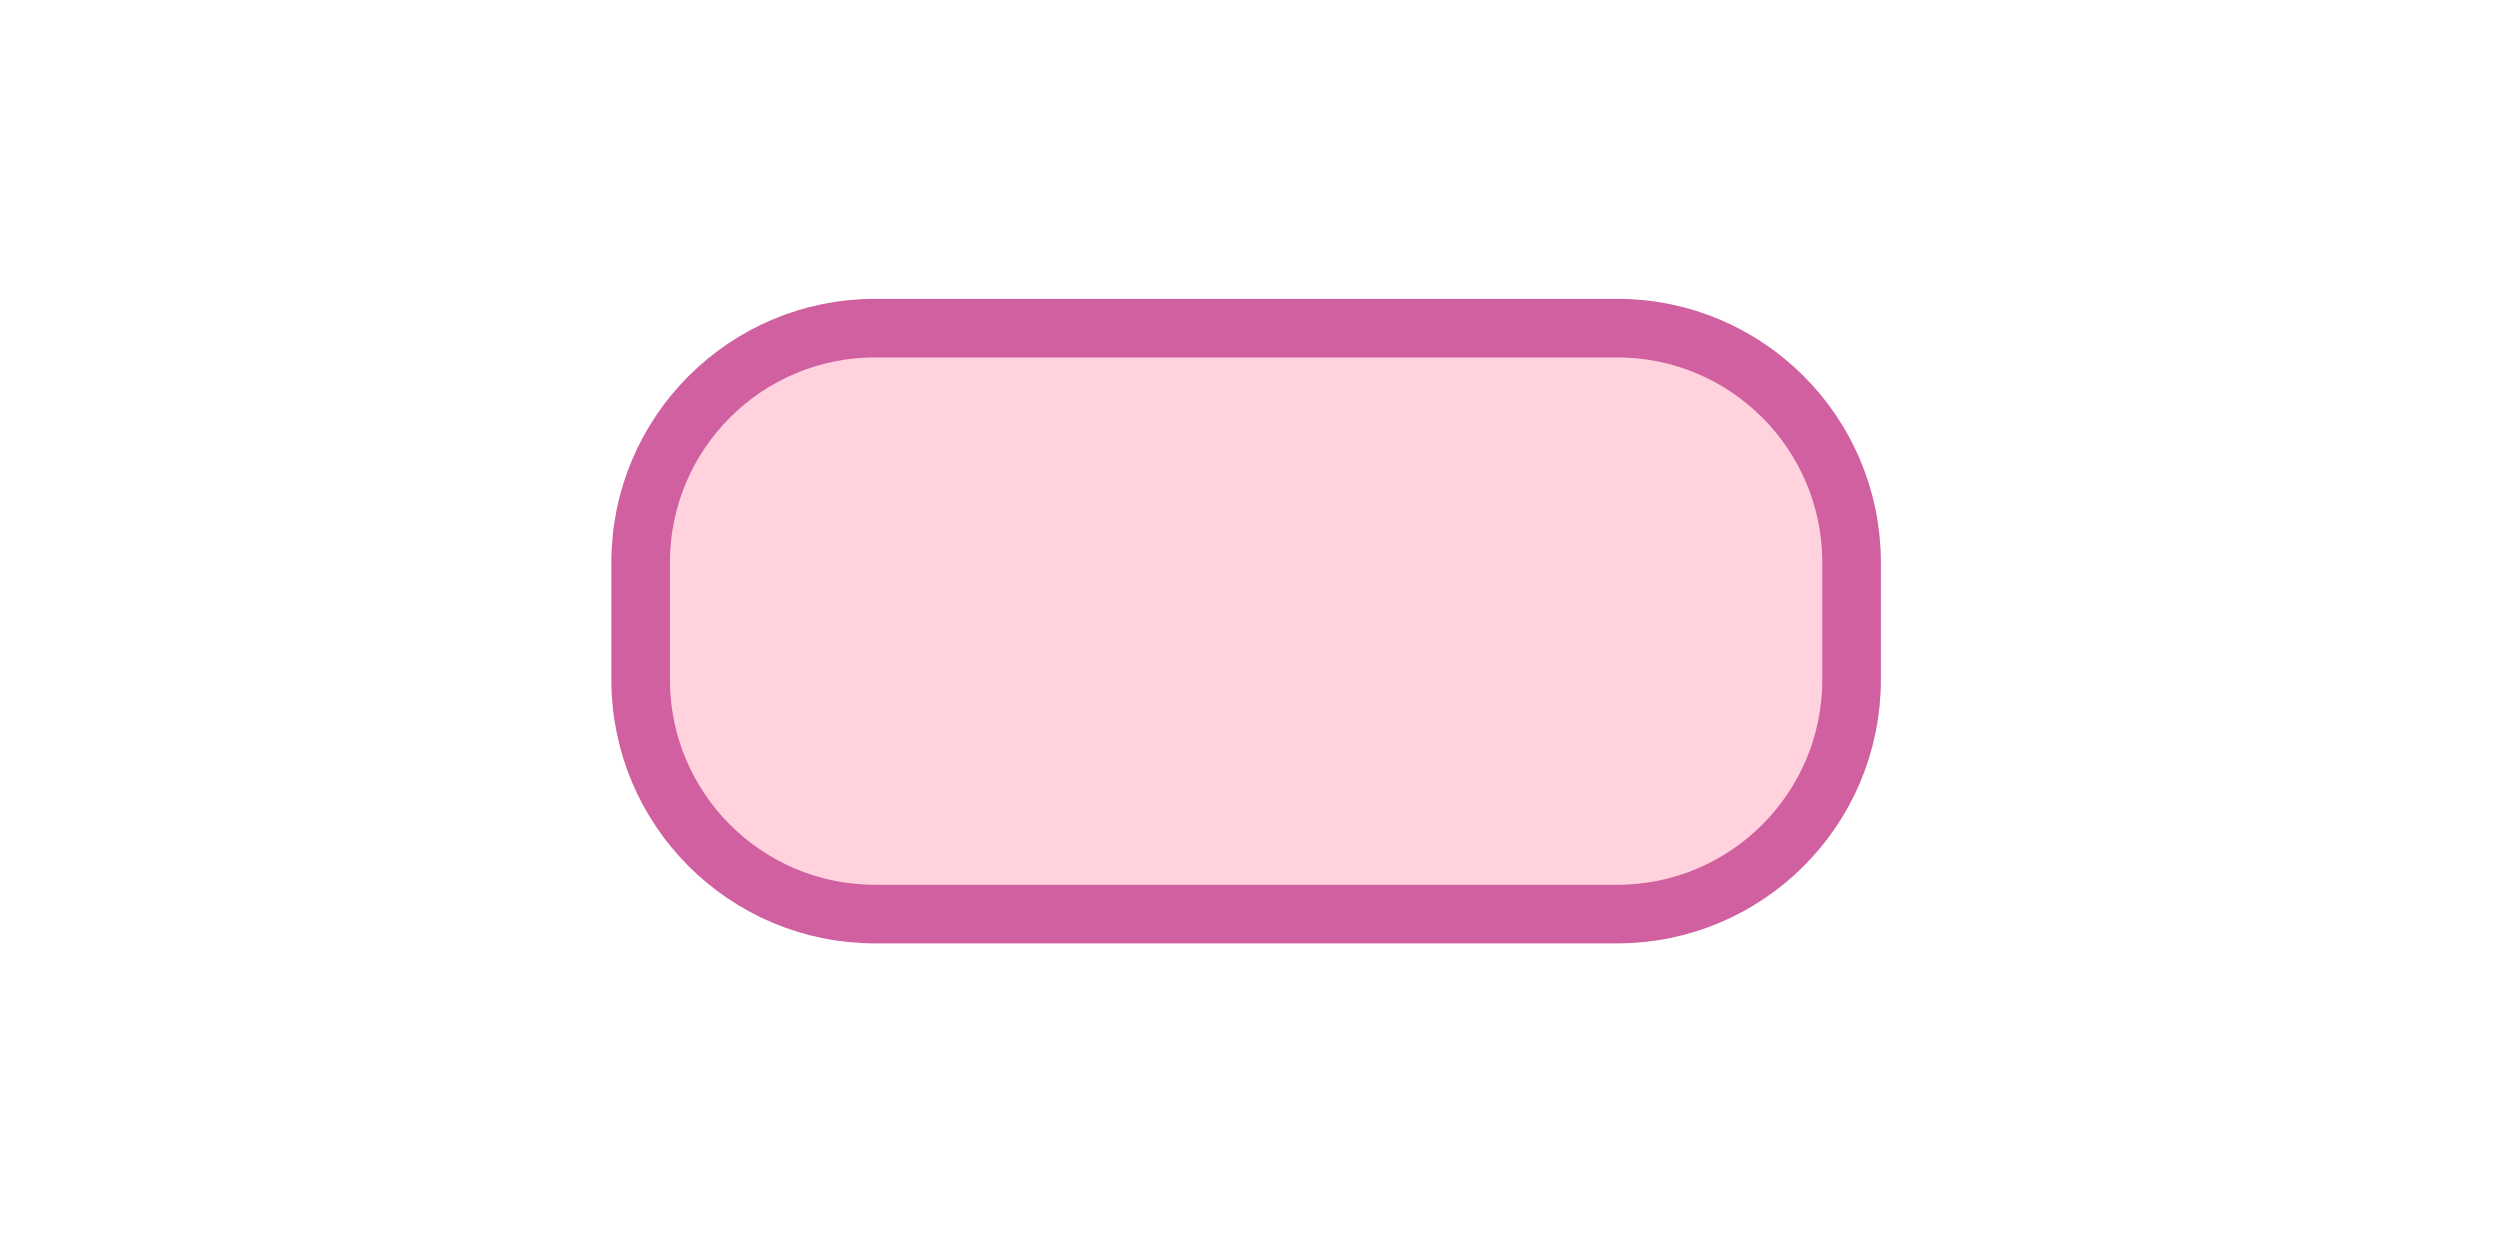
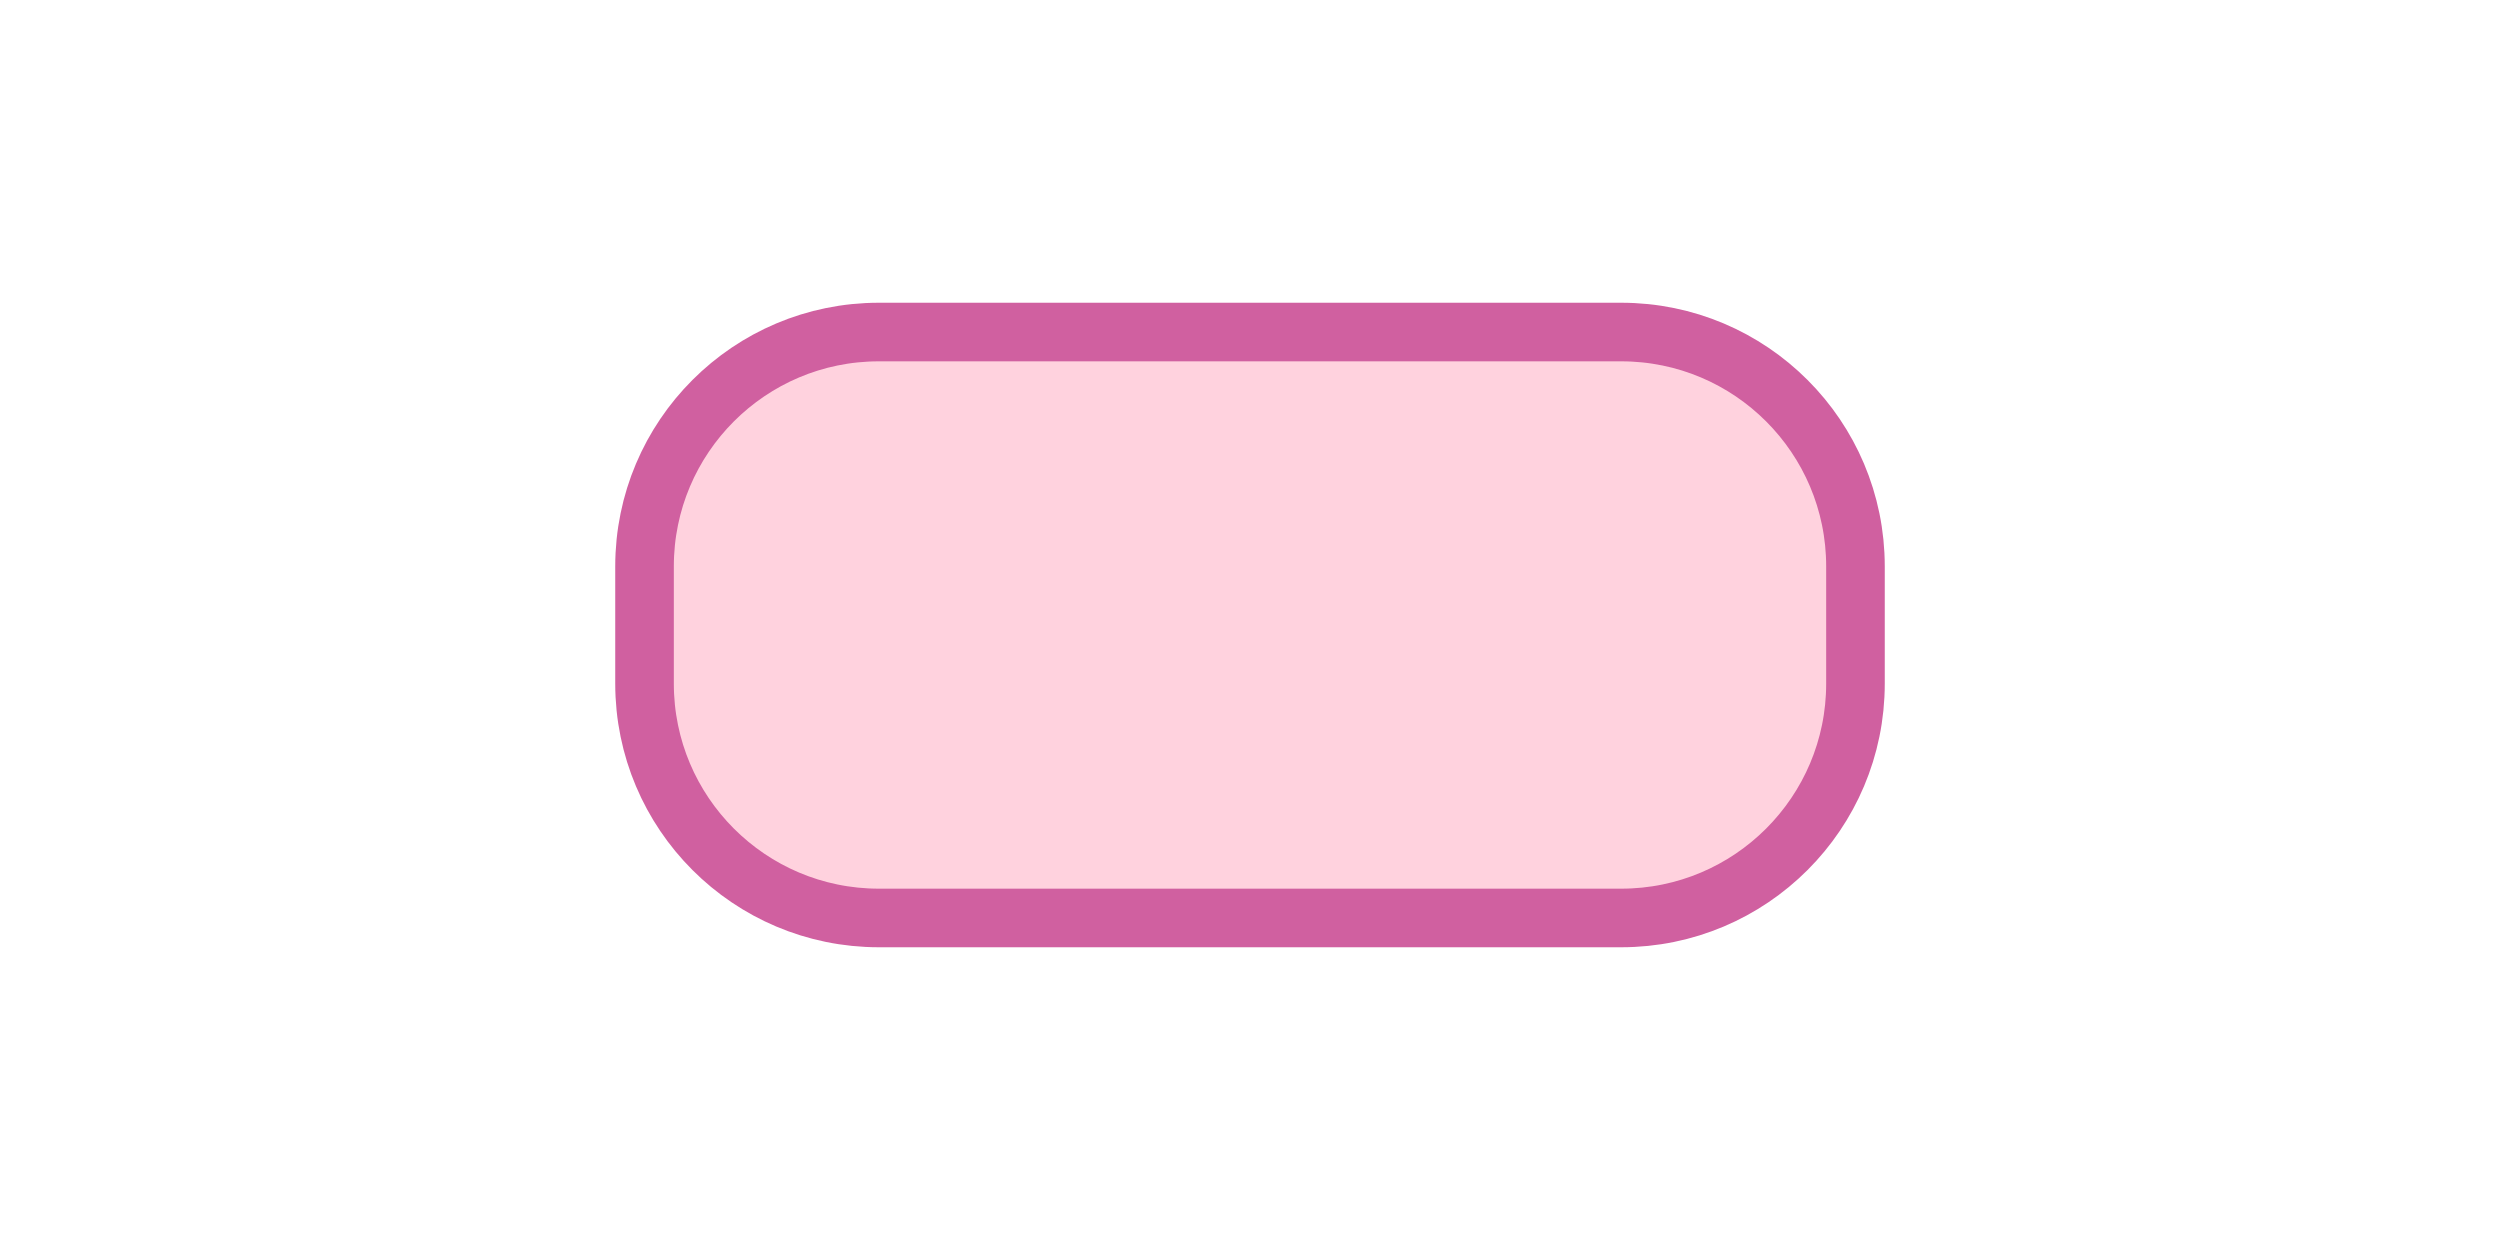
- <svg xmlns="http://www.w3.org/2000/svg" width="128" height="64" id="svg1901" version="1.0">
-   <defs id="defs1903">
-     <linearGradient id="linearGradient2388">
-       <stop style="stop-color:#b4e7e7;stop-opacity:1;" offset="0" id="stop2390" />
-       <stop style="stop-color:#165069;stop-opacity:1;" offset="1" id="stop2392" />
-     </linearGradient>
-   </defs>
-   <g id="layer1" style="opacity:1" transform="translate(-256,-508.3622)">
-     <rect style="fill:#ffc0d0;fill-opacity:0.70;stroke:#d060a0;stroke-width:3;stroke-miterlimit:4;stroke-dasharray:none;stroke-opacity:1" id="rect2382" width="62" height="30" x="288.801" y="525.163" rx="12" ry="12" />
-   </g>
+ <svg xmlns="http://www.w3.org/2000/svg" height="64" width="128" version="1.1">
+   <rect fill="#ffc0d0" fill-opacity=".7" rx="12" ry="12" height="30" width="62" stroke="#d060a0" x="33" y="17" stroke-width="3" />
</svg>
